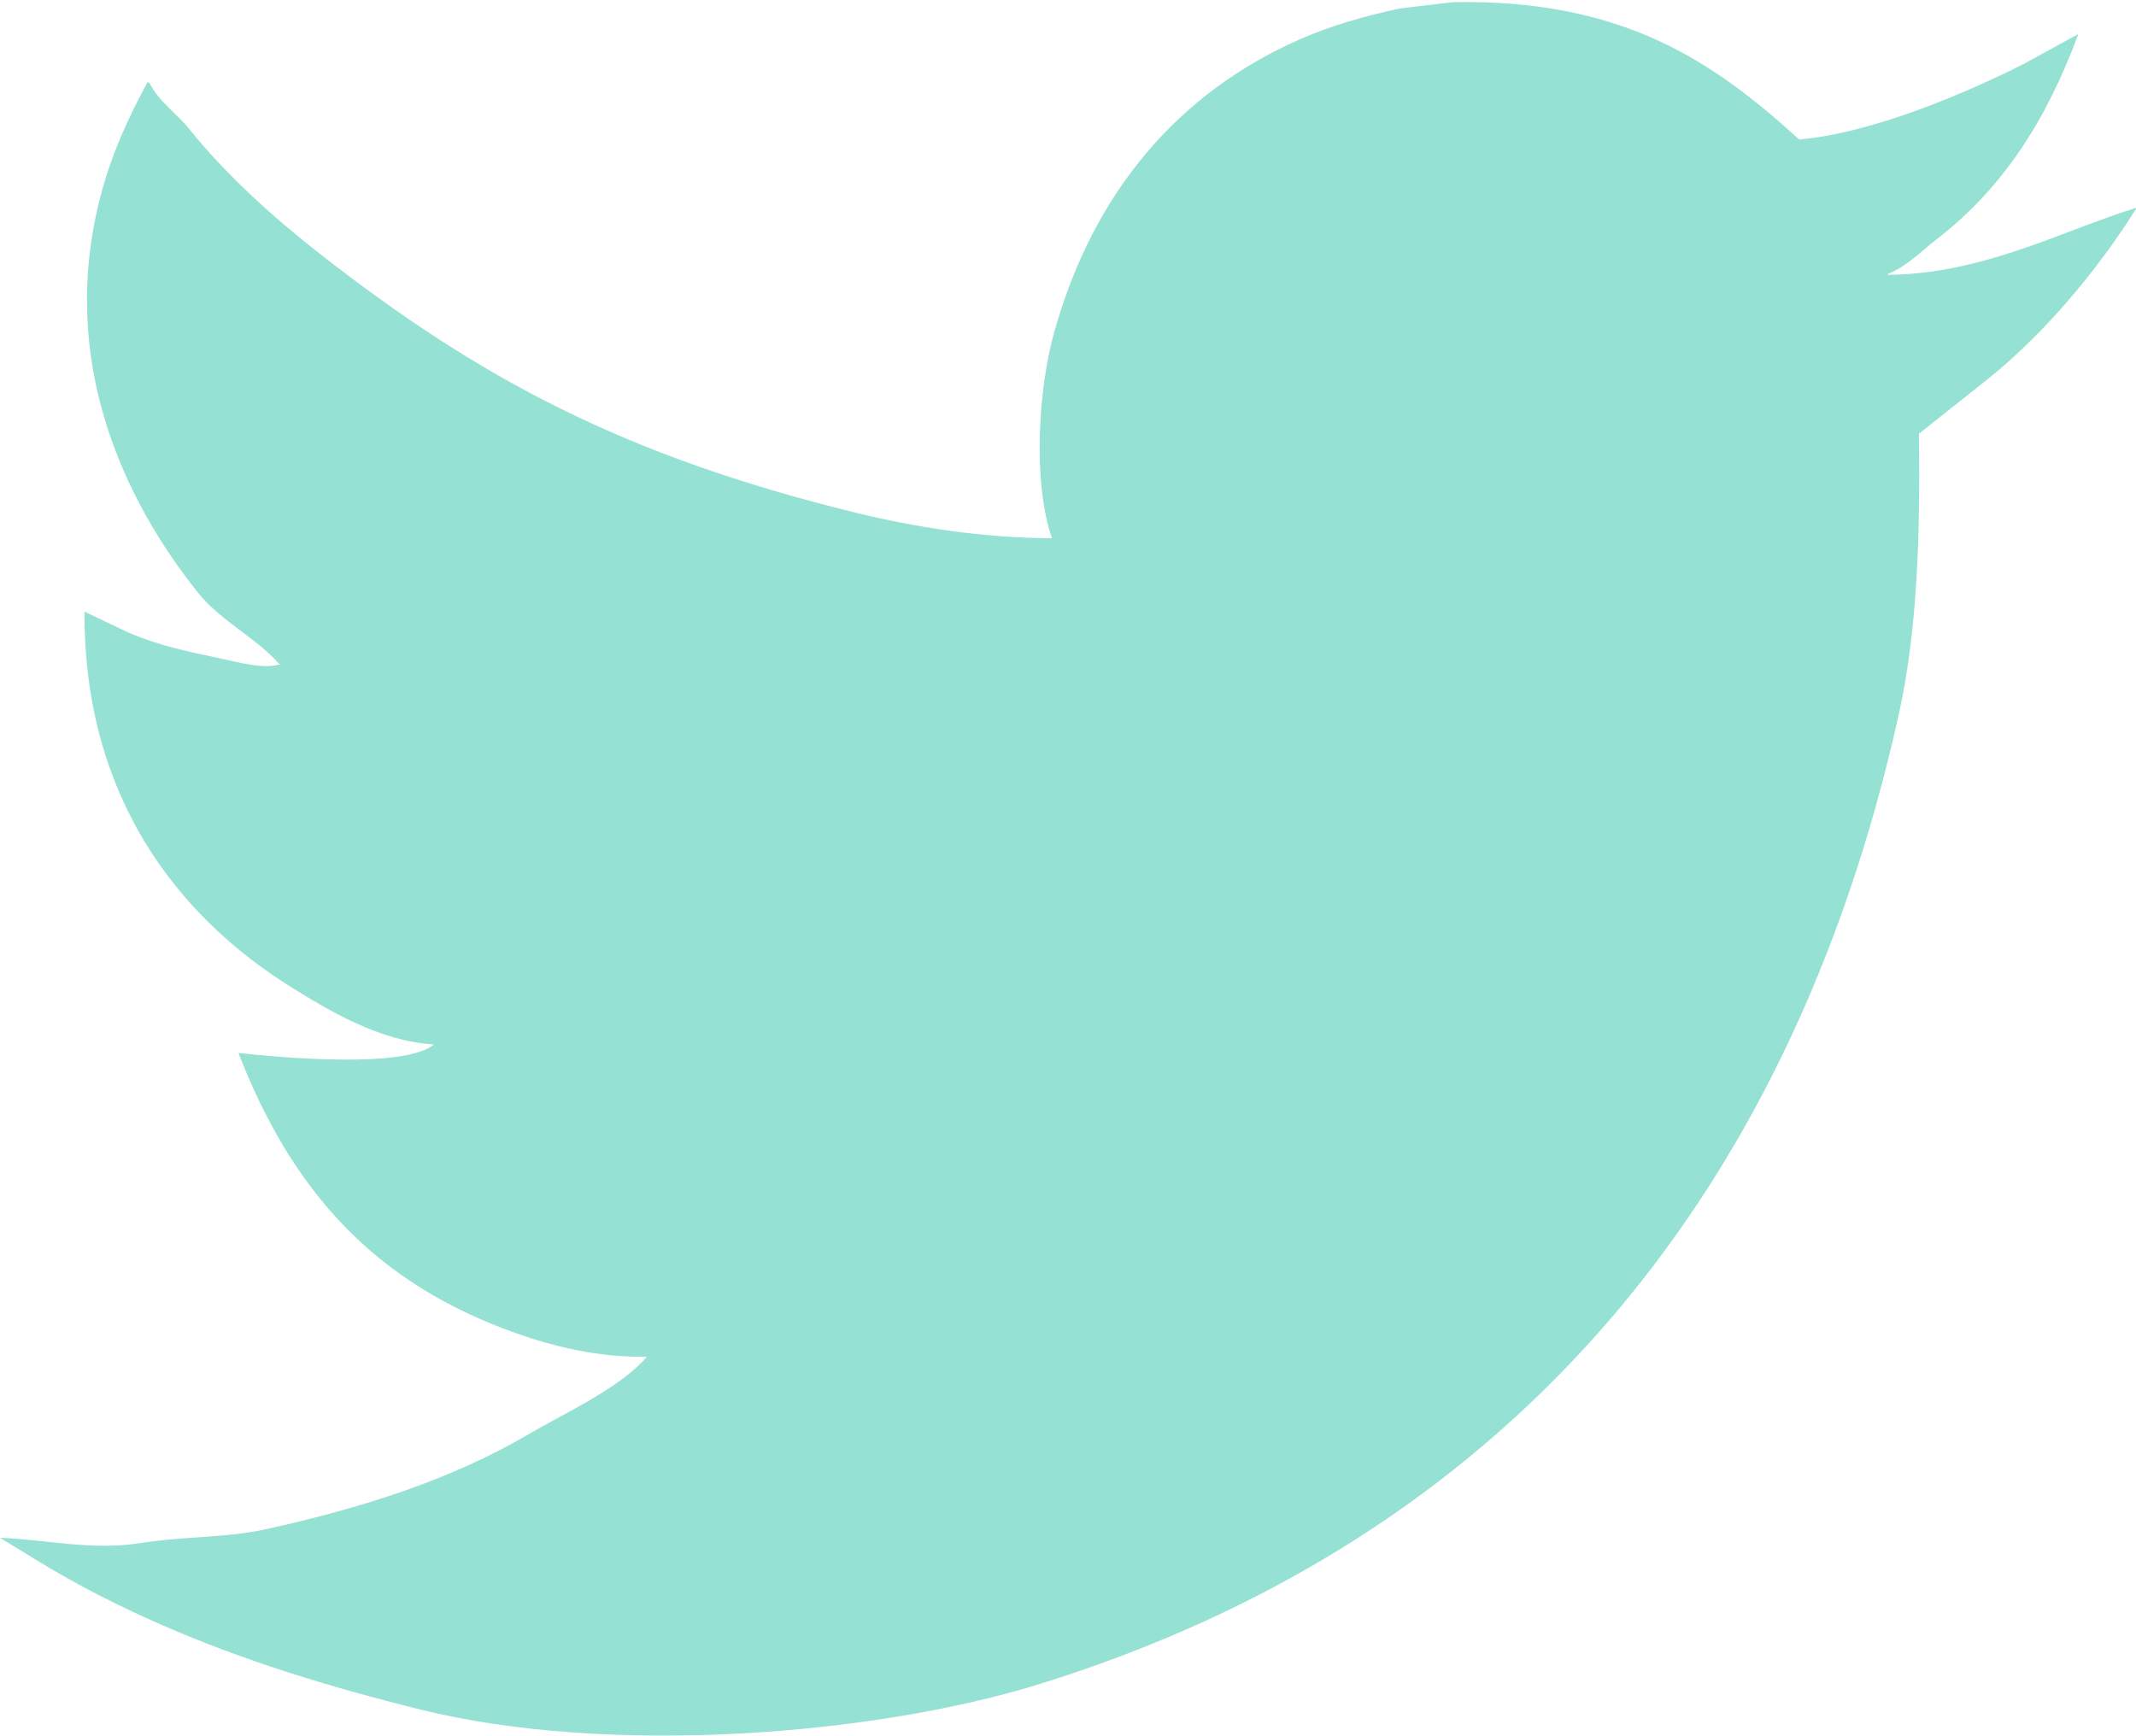
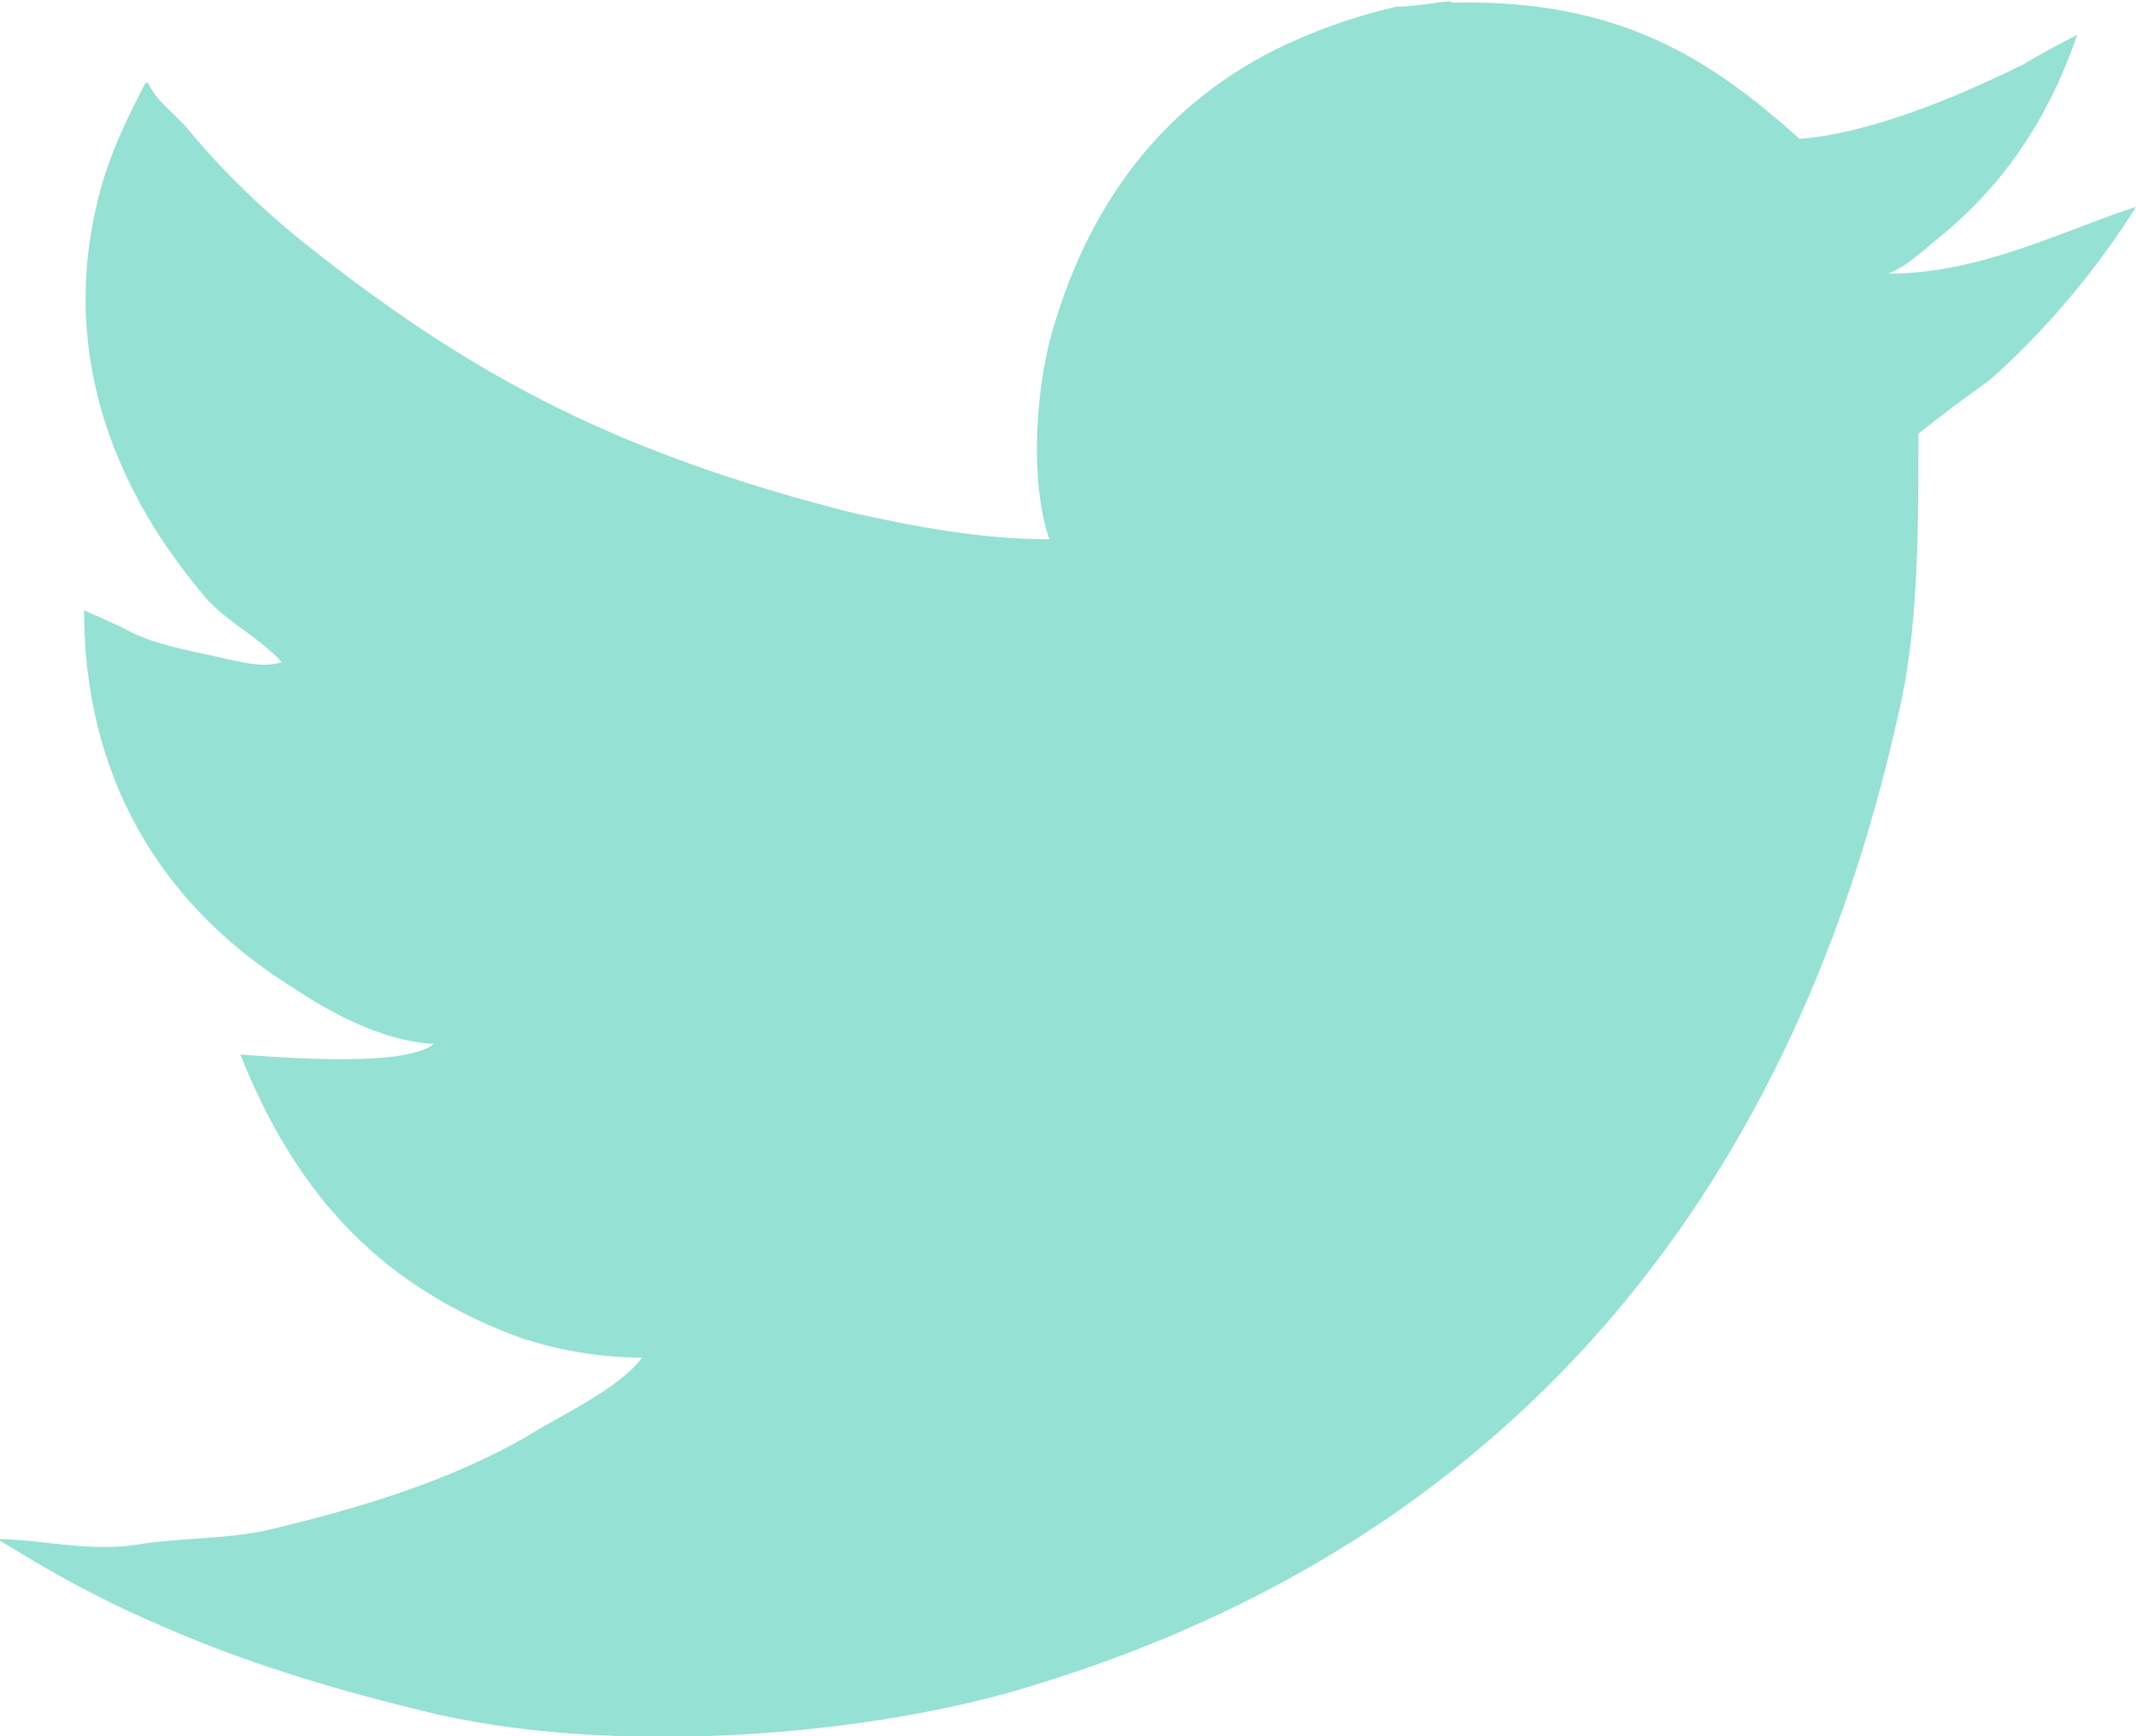
- <svg xmlns="http://www.w3.org/2000/svg" preserveAspectRatio="xMidYMid" width="16" height="13" viewBox="0 0 16 13">
+ <svg xmlns="http://www.w3.org/2000/svg" width="16" height="13" preserveAspectRatio="xMidYMid">
  <defs>
-     <style>
-       .cls-1 {
-         fill: #95e1d3;
-         fill-rule: evenodd;
-       }
-     </style>
+     <style>.cls-1 { fill: #95e1d3; fill-rule: evenodd; }</style>
  </defs>
-   <path d="M10.883,0.016 C12.154,-0.007 12.831,0.457 13.477,1.045 C14.026,0.998 14.739,0.692 15.159,0.479 C15.295,0.404 15.431,0.330 15.568,0.255 C15.328,0.904 15.002,1.411 14.502,1.796 C14.392,1.882 14.281,1.997 14.142,2.052 C14.142,2.055 14.142,2.057 14.142,2.059 C14.854,2.052 15.442,1.731 16.000,1.557 C16.000,1.559 16.000,1.562 16.000,1.565 C15.707,2.031 15.310,2.503 14.887,2.842 C14.716,2.978 14.545,3.113 14.374,3.249 C14.384,4.004 14.363,4.723 14.222,5.357 C13.402,9.042 11.230,11.543 7.792,12.614 C6.557,12.999 4.562,13.158 3.147,12.806 C2.446,12.632 1.812,12.435 1.217,12.175 C0.887,12.031 0.581,11.875 0.288,11.696 C0.192,11.638 0.096,11.579 -0.000,11.520 C0.319,11.530 0.692,11.618 1.049,11.560 C1.372,11.508 1.688,11.522 1.986,11.457 C2.728,11.294 3.388,11.079 3.956,10.746 C4.231,10.585 4.649,10.396 4.845,10.164 C4.476,10.170 4.142,10.085 3.868,9.988 C2.806,9.613 2.188,8.923 1.786,7.888 C2.108,7.923 3.034,8.007 3.251,7.824 C2.846,7.802 2.457,7.567 2.178,7.393 C1.324,6.859 0.627,5.962 0.633,4.582 C0.745,4.635 0.857,4.689 0.969,4.742 C1.183,4.833 1.402,4.881 1.658,4.934 C1.766,4.956 1.982,5.020 2.106,4.973 C2.101,4.973 2.095,4.973 2.090,4.973 C1.925,4.782 1.655,4.653 1.489,4.447 C0.941,3.765 0.428,2.717 0.753,1.469 C0.835,1.152 0.966,0.873 1.105,0.615 C1.110,0.617 1.116,0.620 1.121,0.623 C1.185,0.756 1.327,0.854 1.417,0.966 C1.697,1.313 2.043,1.625 2.394,1.900 C3.593,2.837 4.673,3.414 6.406,3.840 C6.846,3.948 7.355,4.030 7.880,4.032 C7.732,3.602 7.780,2.906 7.896,2.491 C8.188,1.445 8.823,0.691 9.754,0.287 C9.976,0.191 10.223,0.120 10.482,0.064 C10.616,0.048 10.749,0.032 10.883,0.016 Z" class="cls-1" />
+   <path d="M10.88.02c1.27-.03 1.95.44 2.6 1.02.55-.04 1.26-.35 1.68-.56.13-.08.27-.15.4-.22C15.34.9 15 1.4 14.5 1.8c-.1.08-.22.2-.36.25.7 0 1.3-.32 1.86-.5-.3.48-.7.95-1.1 1.3-.18.13-.36.26-.53.4 0 .75 0 1.47-.15 2.1-.82 3.7-3 6.2-6.43 7.26-1.24.4-3.24.56-4.65.2-.7-.17-1.34-.37-1.93-.63-.33-.14-.64-.3-.93-.47-.1-.06-.2-.12-.3-.18.32 0 .7.1 1.05.04.32-.05.64-.04.94-.1.73-.17 1.4-.38 1.96-.7.27-.17.7-.36.88-.6-.36 0-.7-.07-.97-.17C2.8 9.6 2.2 8.9 1.8 7.9c.3.02 1.23.1 1.45-.08-.4-.02-.8-.25-1.07-.43C1.32 6.85.63 5.95.63 4.57c.1.05.23.1.34.16.2.1.43.14.7.2.1.02.3.08.44.03-.18-.2-.45-.32-.6-.52C.93 3.75.42 2.72.74 1.47c.08-.32.22-.6.35-.85 0 0 .02 0 .02 0 .06.14.2.23.3.35.28.34.62.66.97.93 1.2.94 2.27 1.5 4 1.94.45.1.96.2 1.48.2-.15-.44-.1-1.13.02-1.55.3-1.05.92-1.8 1.85-2.2.23-.1.47-.18.73-.24.14 0 .27-.03.4-.04z" class="cls-1" />
</svg>
